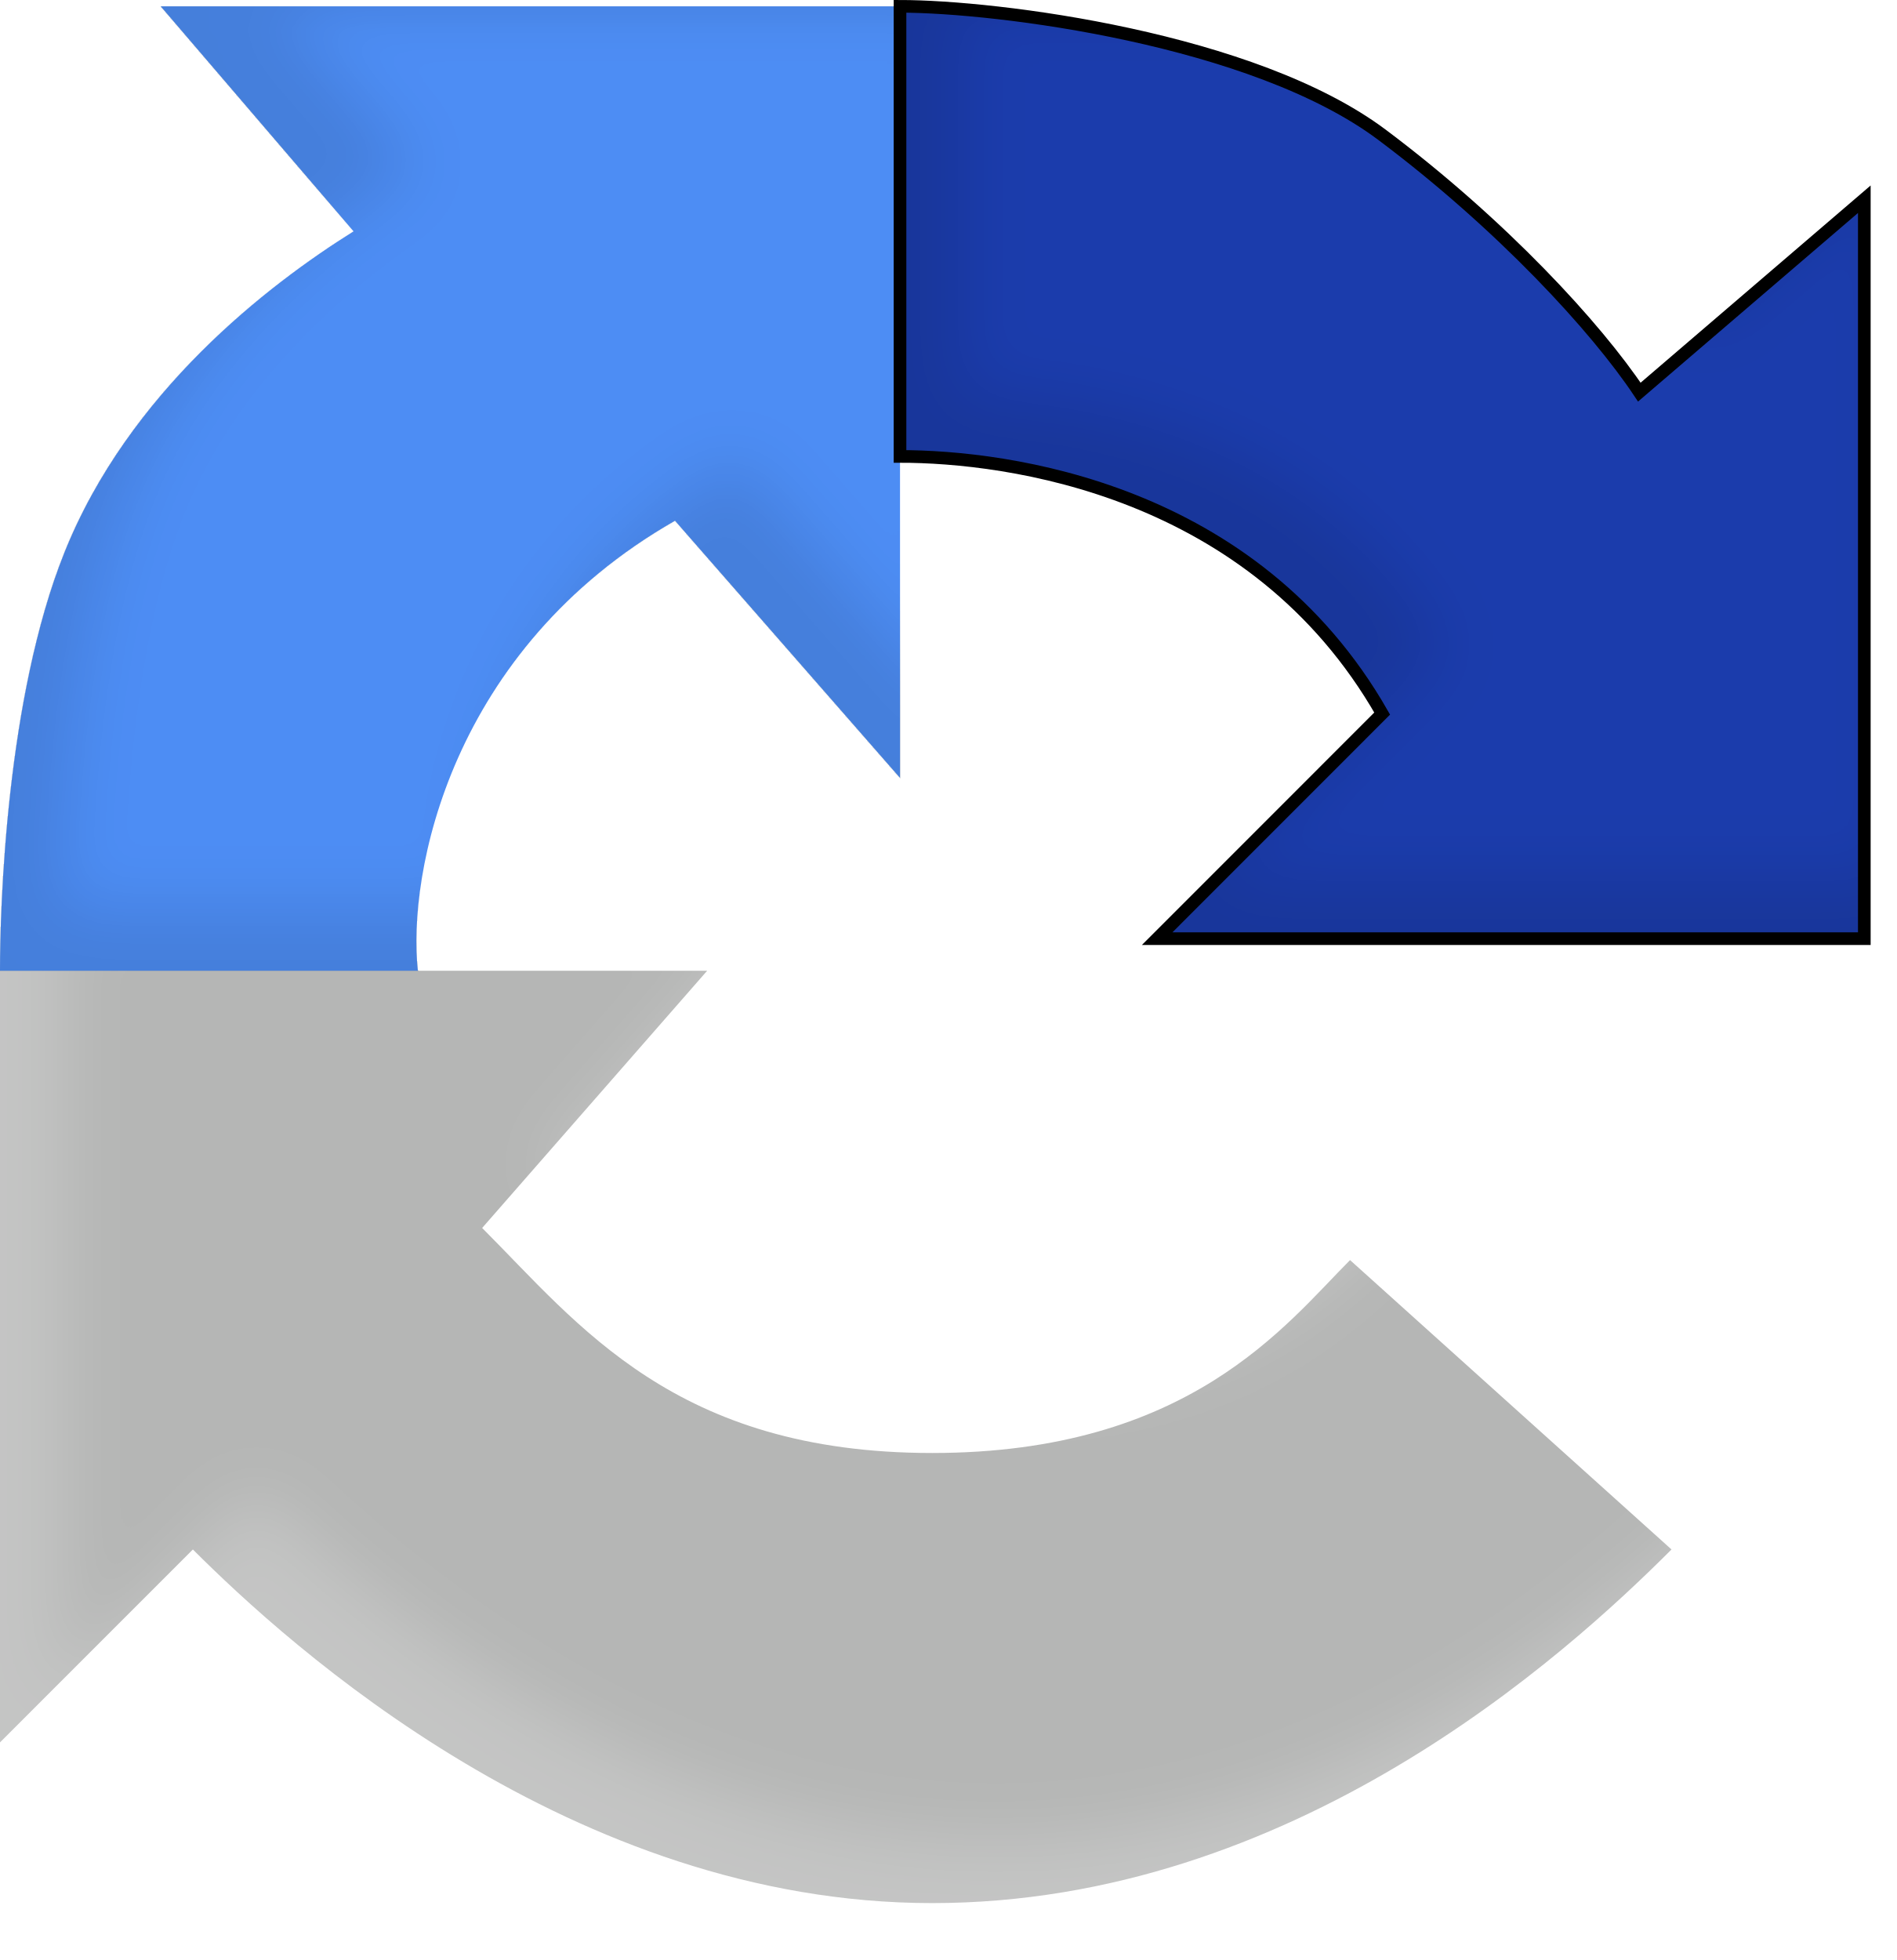
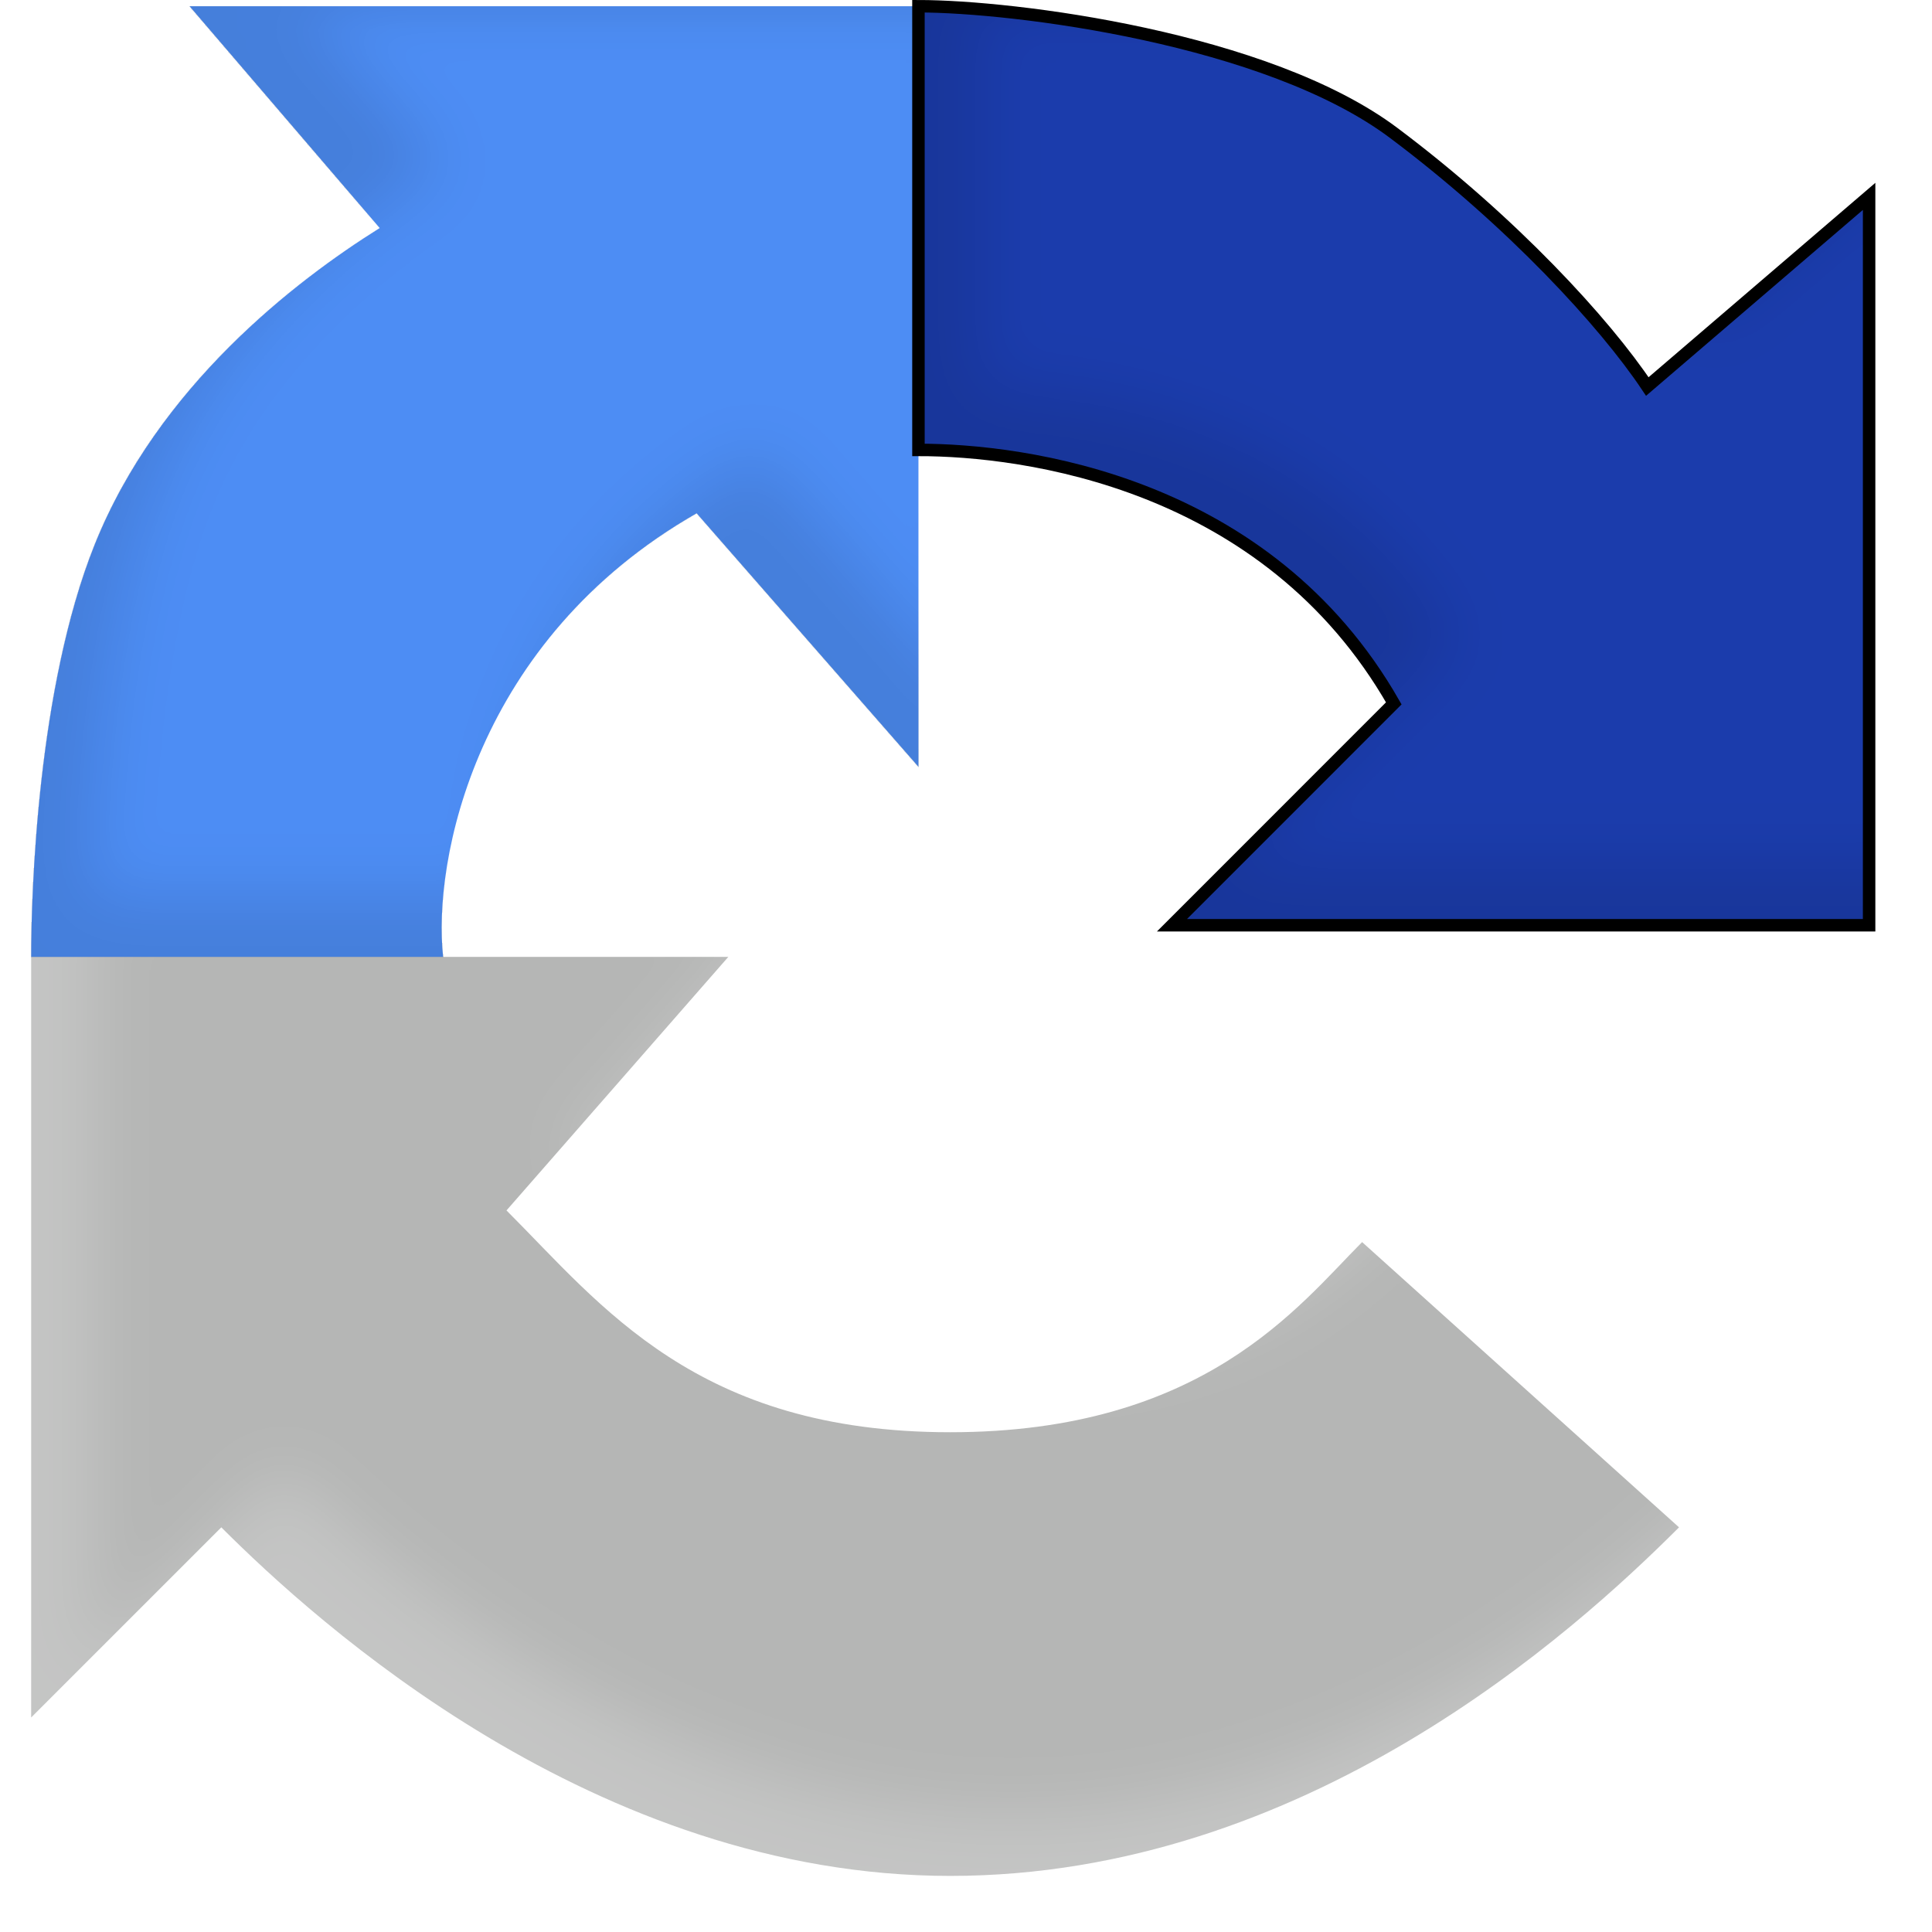
- <svg xmlns="http://www.w3.org/2000/svg" width="30" height="31" viewBox="0 0 30 31" fill="none">
+ <svg xmlns="http://www.w3.org/2000/svg" width="30" height="30" viewBox="0 0 30 31" fill="none">
  <g filter="url(#filter0_i_90786_426)">
    <path d="M26.441 24.507L21.356 19.93C20.339 20.948 18.814 22.981 14.746 22.981C10.678 22.981 9.153 20.948 7.627 19.422L11.186 15.354H0V27.558L3.051 24.507C4.576 26.032 9.051 30.1 14.746 30.1C20.441 30.1 24.746 26.202 26.441 24.507Z" fill="#B5B6B5" />
  </g>
  <g filter="url(#filter1_i_90786_426)">
    <path d="M14.237 12.303L10.678 8.236C7.119 10.27 6.441 13.829 6.61 15.354H0C0 14.337 0.098 11.041 1.017 8.744C2.034 6.202 4.237 4.507 5.593 3.659L2.542 0.1H14.237L14.237 12.303Z" fill="#4D8DF4" />
  </g>
  <g filter="url(#filter2_i_90786_426)">
    <path d="M18.305 14.846L21.864 11.286C19.831 7.727 15.932 7.219 14.237 7.219V0.1C15.763 0.1 19.831 0.608 21.864 2.134C23.762 3.557 25.254 5.185 25.932 6.202L29.491 3.151V14.846H18.305Z" fill="#1B3CAC" />
  </g>
  <path d="M18.305 14.846L21.864 11.286C19.831 7.727 15.932 7.219 14.237 7.219V0.1C15.763 0.1 19.831 0.608 21.864 2.134C23.762 3.557 25.254 5.185 25.932 6.202L29.491 3.151V14.846H18.305Z" stroke="black" stroke-width="0.2" />
  <defs>
    <filter id="filter0_i_90786_426" x="0" y="14.354" width="27.441" height="15.746" filterUnits="userSpaceOnUse" color-interpolation-filters="sRGB">
      <feFlood flood-opacity="0" result="BackgroundImageFix" />
      <feBlend mode="normal" in="SourceGraphic" in2="BackgroundImageFix" result="shape" />
      <feColorMatrix in="SourceAlpha" type="matrix" values="0 0 0 0 0 0 0 0 0 0 0 0 0 0 0 0 0 0 127 0" result="hardAlpha" />
      <feOffset dx="1" dy="-1" />
      <feGaussianBlur stdDeviation="0.5" />
      <feComposite in2="hardAlpha" operator="arithmetic" k2="-1" k3="1" />
      <feColorMatrix type="matrix" values="0 0 0 0 1 0 0 0 0 1 0 0 0 0 1 0 0 0 0.2 0" />
      <feBlend mode="normal" in2="shape" result="effect1_innerShadow_90786_426" />
    </filter>
    <filter id="filter1_i_90786_426" x="0" y="-0.9" width="15.237" height="16.254" filterUnits="userSpaceOnUse" color-interpolation-filters="sRGB">
      <feFlood flood-opacity="0" result="BackgroundImageFix" />
      <feBlend mode="normal" in="SourceGraphic" in2="BackgroundImageFix" result="shape" />
      <feColorMatrix in="SourceAlpha" type="matrix" values="0 0 0 0 0 0 0 0 0 0 0 0 0 0 0 0 0 0 127 0" result="hardAlpha" />
      <feOffset dx="1" dy="-1" />
      <feGaussianBlur stdDeviation="0.5" />
      <feComposite in2="hardAlpha" operator="arithmetic" k2="-1" k3="1" />
      <feColorMatrix type="matrix" values="0 0 0 0 0 0 0 0 0 0 0 0 0 0 0 0 0 0 0.1 0" />
      <feBlend mode="normal" in2="shape" result="effect1_innerShadow_90786_426" />
    </filter>
    <filter id="filter2_i_90786_426" x="14.137" y="-1" width="16.454" height="15.946" filterUnits="userSpaceOnUse" color-interpolation-filters="sRGB">
      <feFlood flood-opacity="0" result="BackgroundImageFix" />
      <feBlend mode="normal" in="SourceGraphic" in2="BackgroundImageFix" result="shape" />
      <feColorMatrix in="SourceAlpha" type="matrix" values="0 0 0 0 0 0 0 0 0 0 0 0 0 0 0 0 0 0 127 0" result="hardAlpha" />
      <feOffset dx="1" dy="-1" />
      <feGaussianBlur stdDeviation="0.5" />
      <feComposite in2="hardAlpha" operator="arithmetic" k2="-1" k3="1" />
      <feColorMatrix type="matrix" values="0 0 0 0 0 0 0 0 0 0 0 0 0 0 0 0 0 0 0.1 0" />
      <feBlend mode="normal" in2="shape" result="effect1_innerShadow_90786_426" />
    </filter>
  </defs>
</svg>
